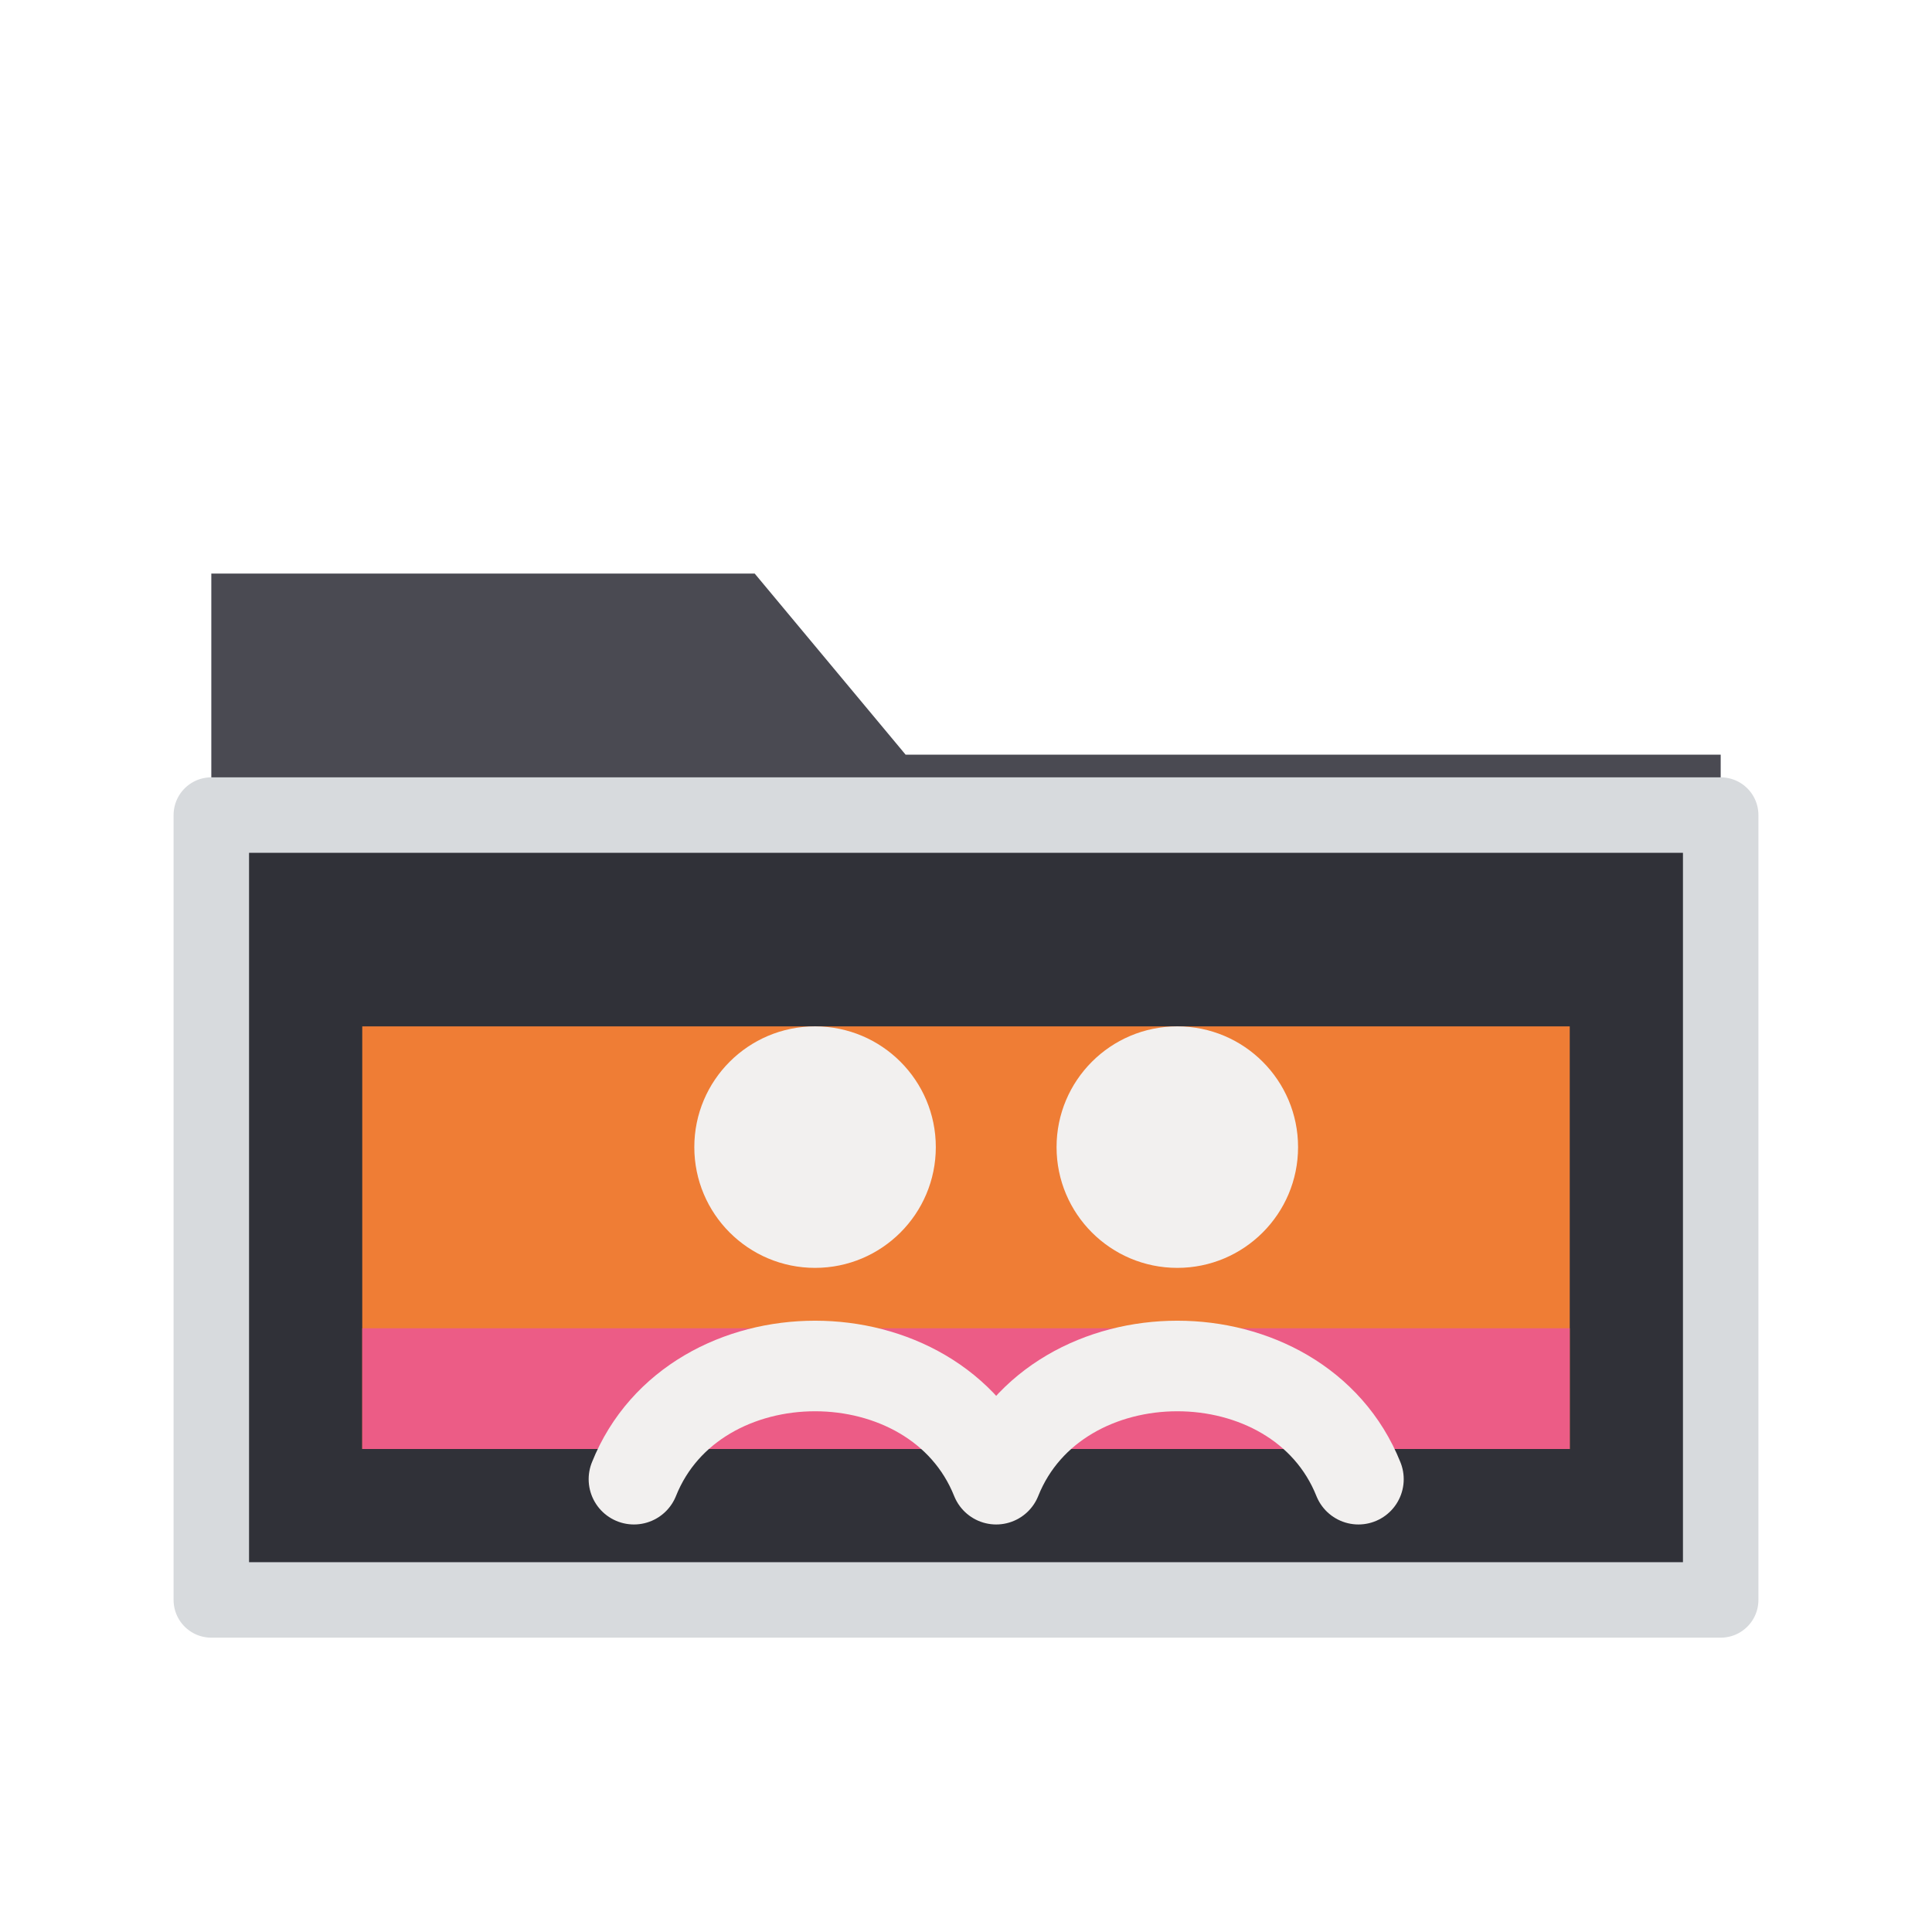
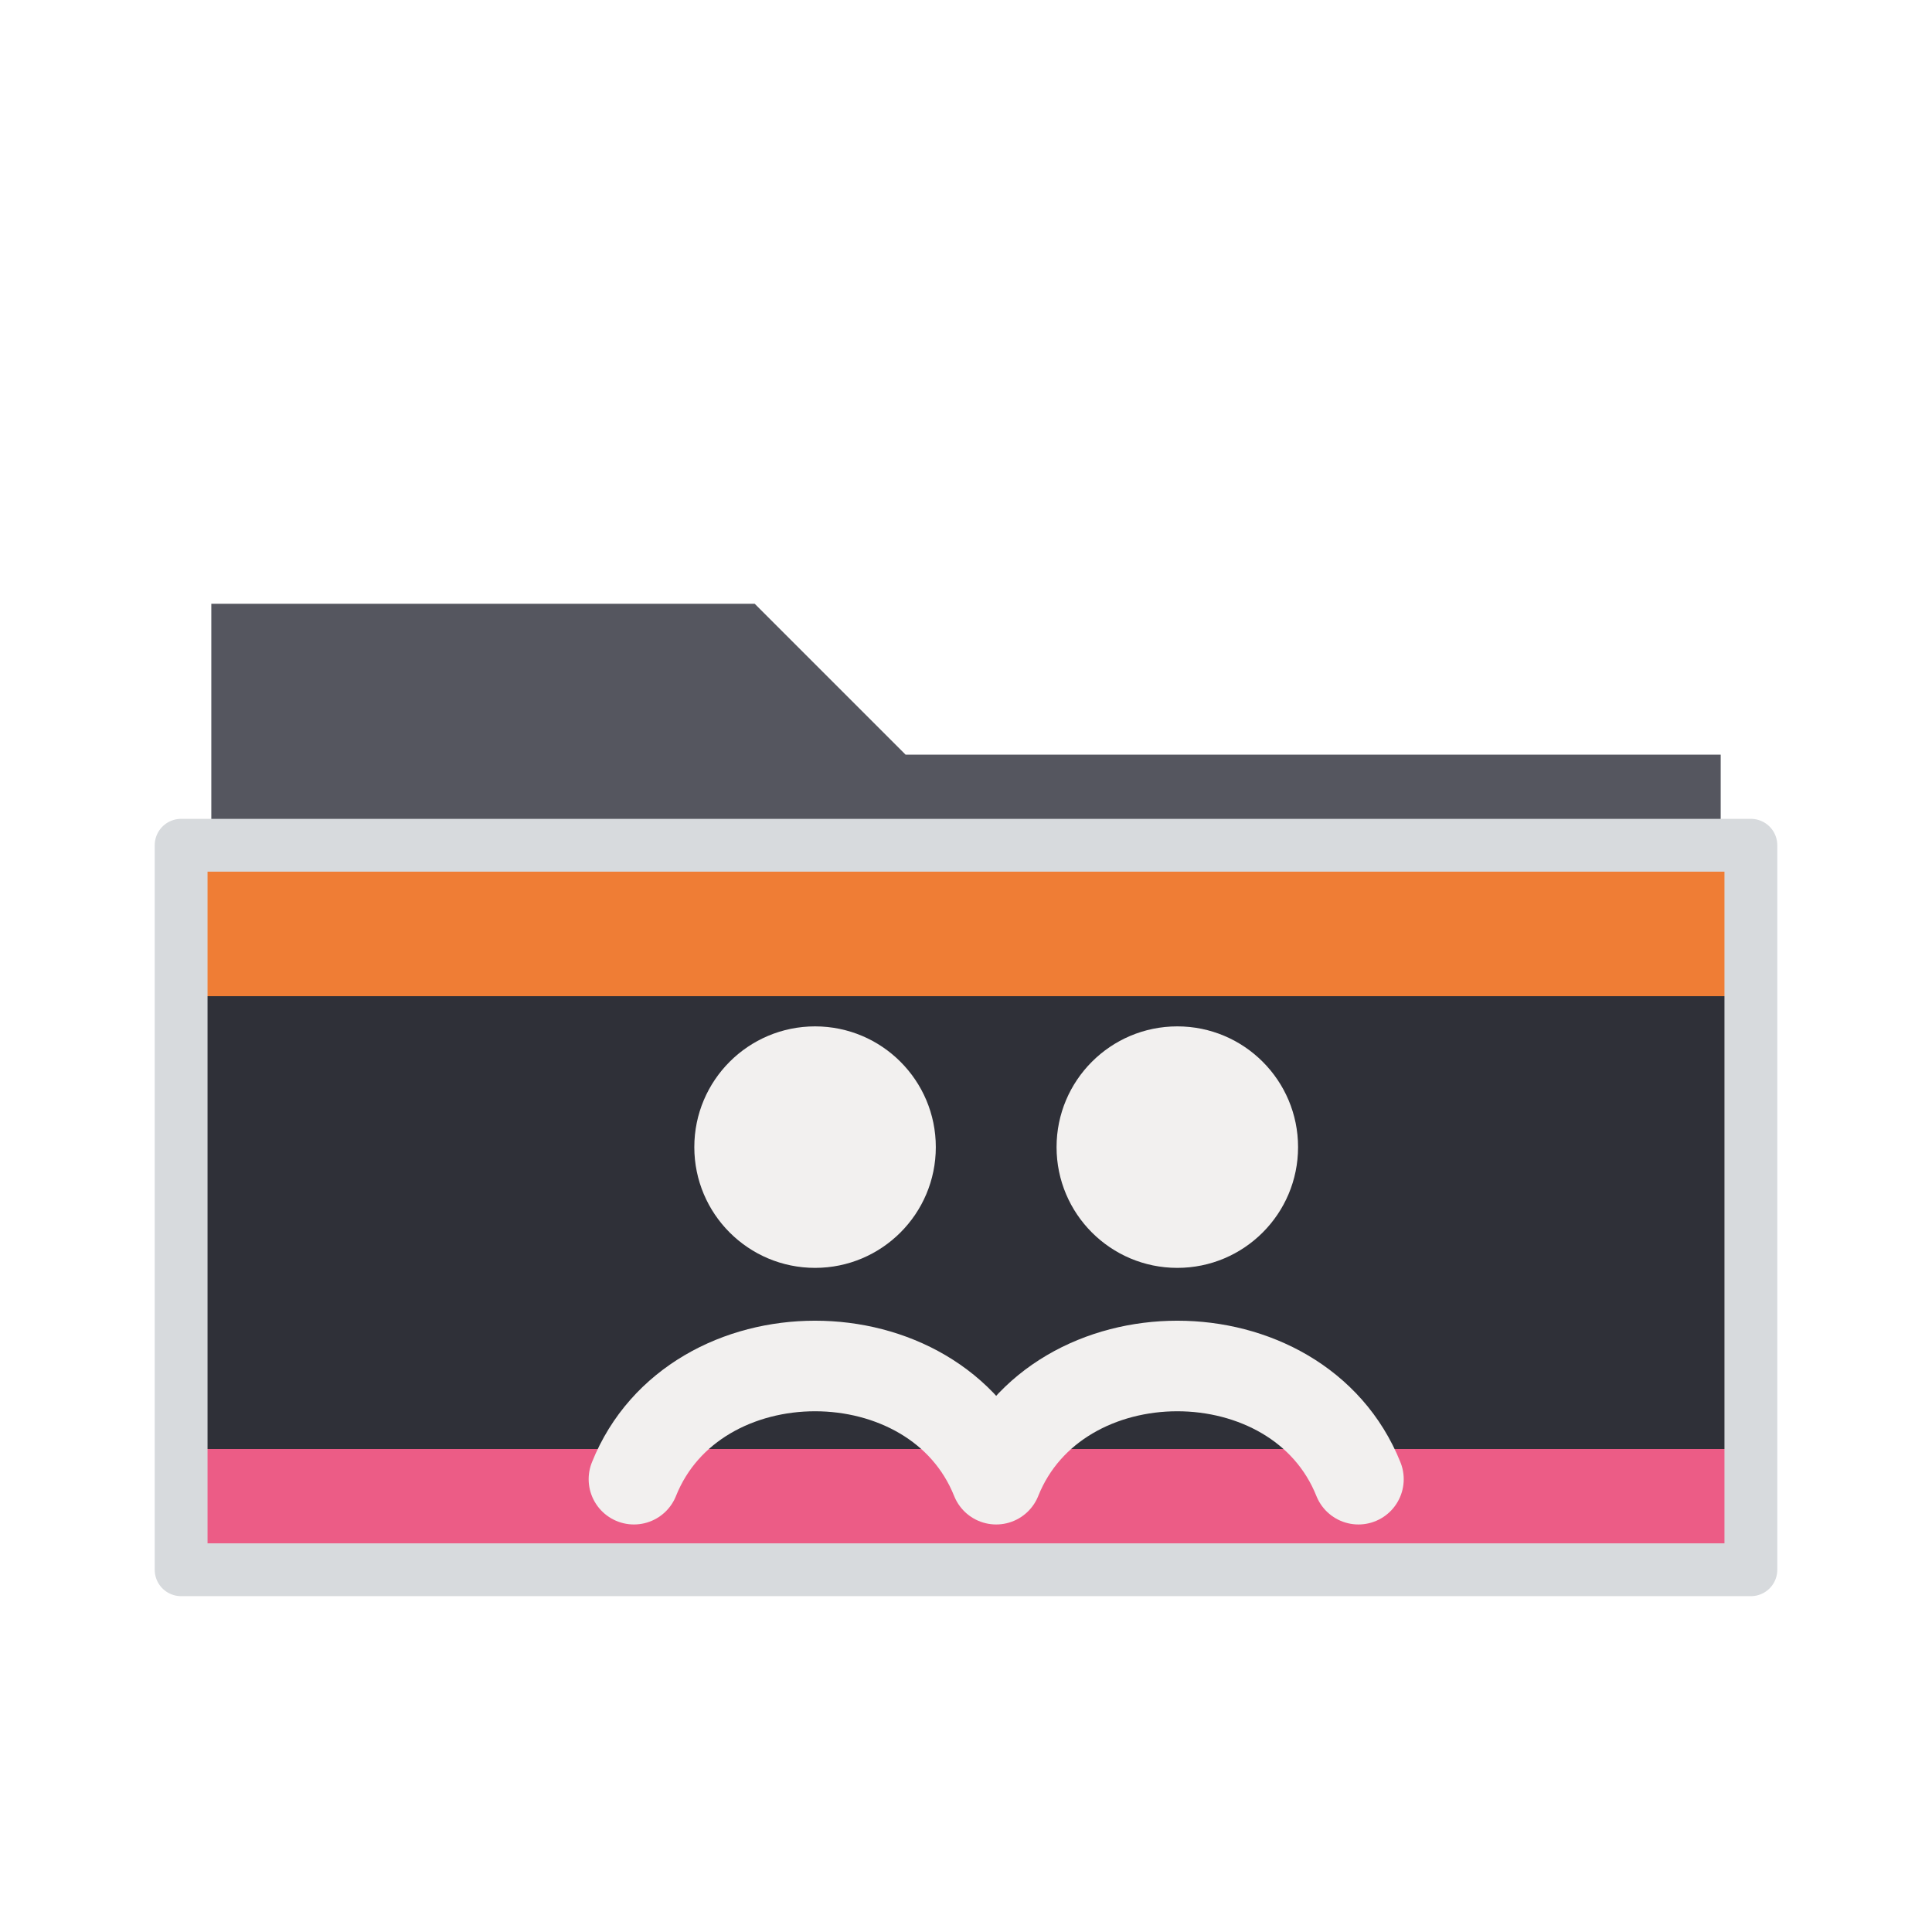
<svg xmlns="http://www.w3.org/2000/svg" width="64" height="64" viewBox="0 0 64 64">
-   <path d="M7 19h18l5 6h27v8H7z" fill="#4a4a52" />
-   <path d="M7 27h50v26H7z" fill="#303138" />
-   <path d="M7 27h50v26H7z" fill="none" stroke="#d7dadd" stroke-width="2.5" stroke-linejoin="round" />
-   <path d="M12 34h40v14H12z" fill="#ef7d35" />
-   <path d="M12 44h40v4H12z" fill="#ec5c86" />
+   <path d="M7 20h18l5 5h27v7H7z" fill="#55565f" />
+   <path d="M6 28h52v24H6z" fill="#2f3038" />
+   <path d="M6 28h52v5H6z" fill="#ef7d35" />
+   <path d="M6 48h52v4H6z" fill="#ec5c86" />
+   <path d="M6 28h52v24H6z" fill="none" stroke="#d7dadd" stroke-width="1.75" stroke-linejoin="round" />
  <circle cx="27" cy="38" r="4" fill="#f2f0ef" />
  <circle cx="39" cy="38" r="4" fill="#f2f0ef" />
  <path d="M21 49c2-5 10-5 12 0M33 49c2-5 10-5 12 0" fill="none" stroke="#f2f0ef" stroke-width="3" stroke-linecap="round" />
</svg>
